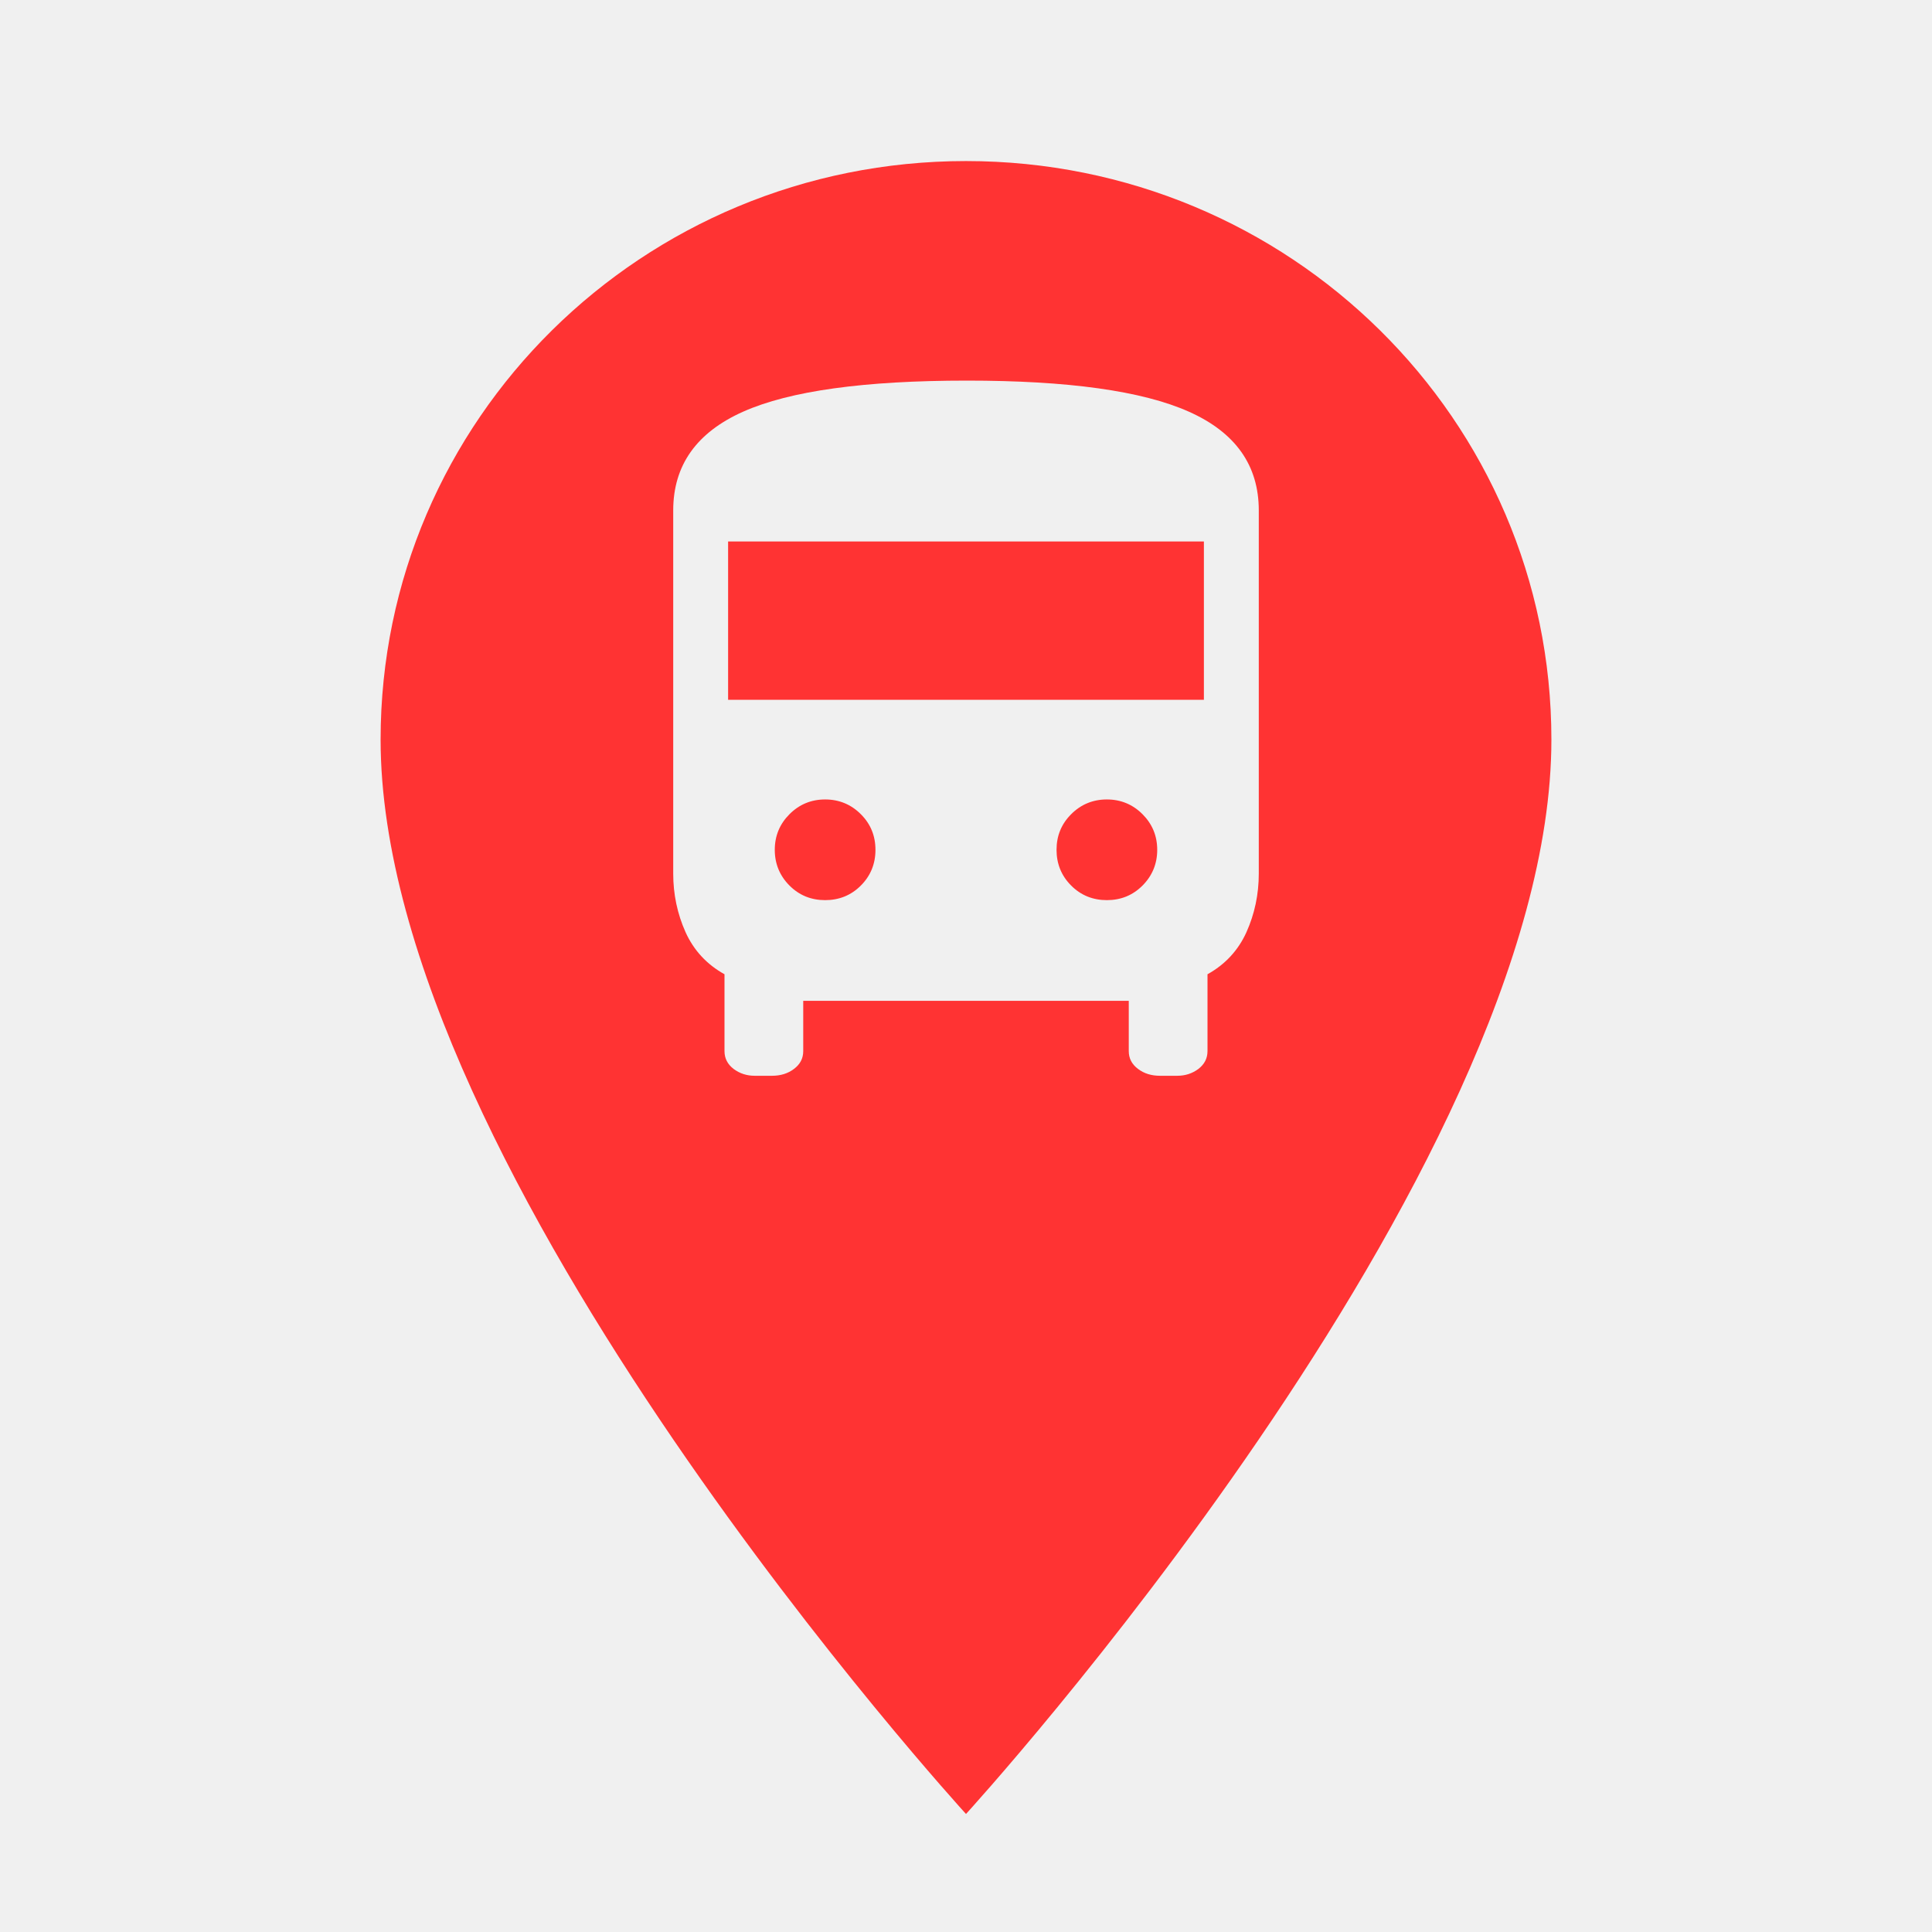
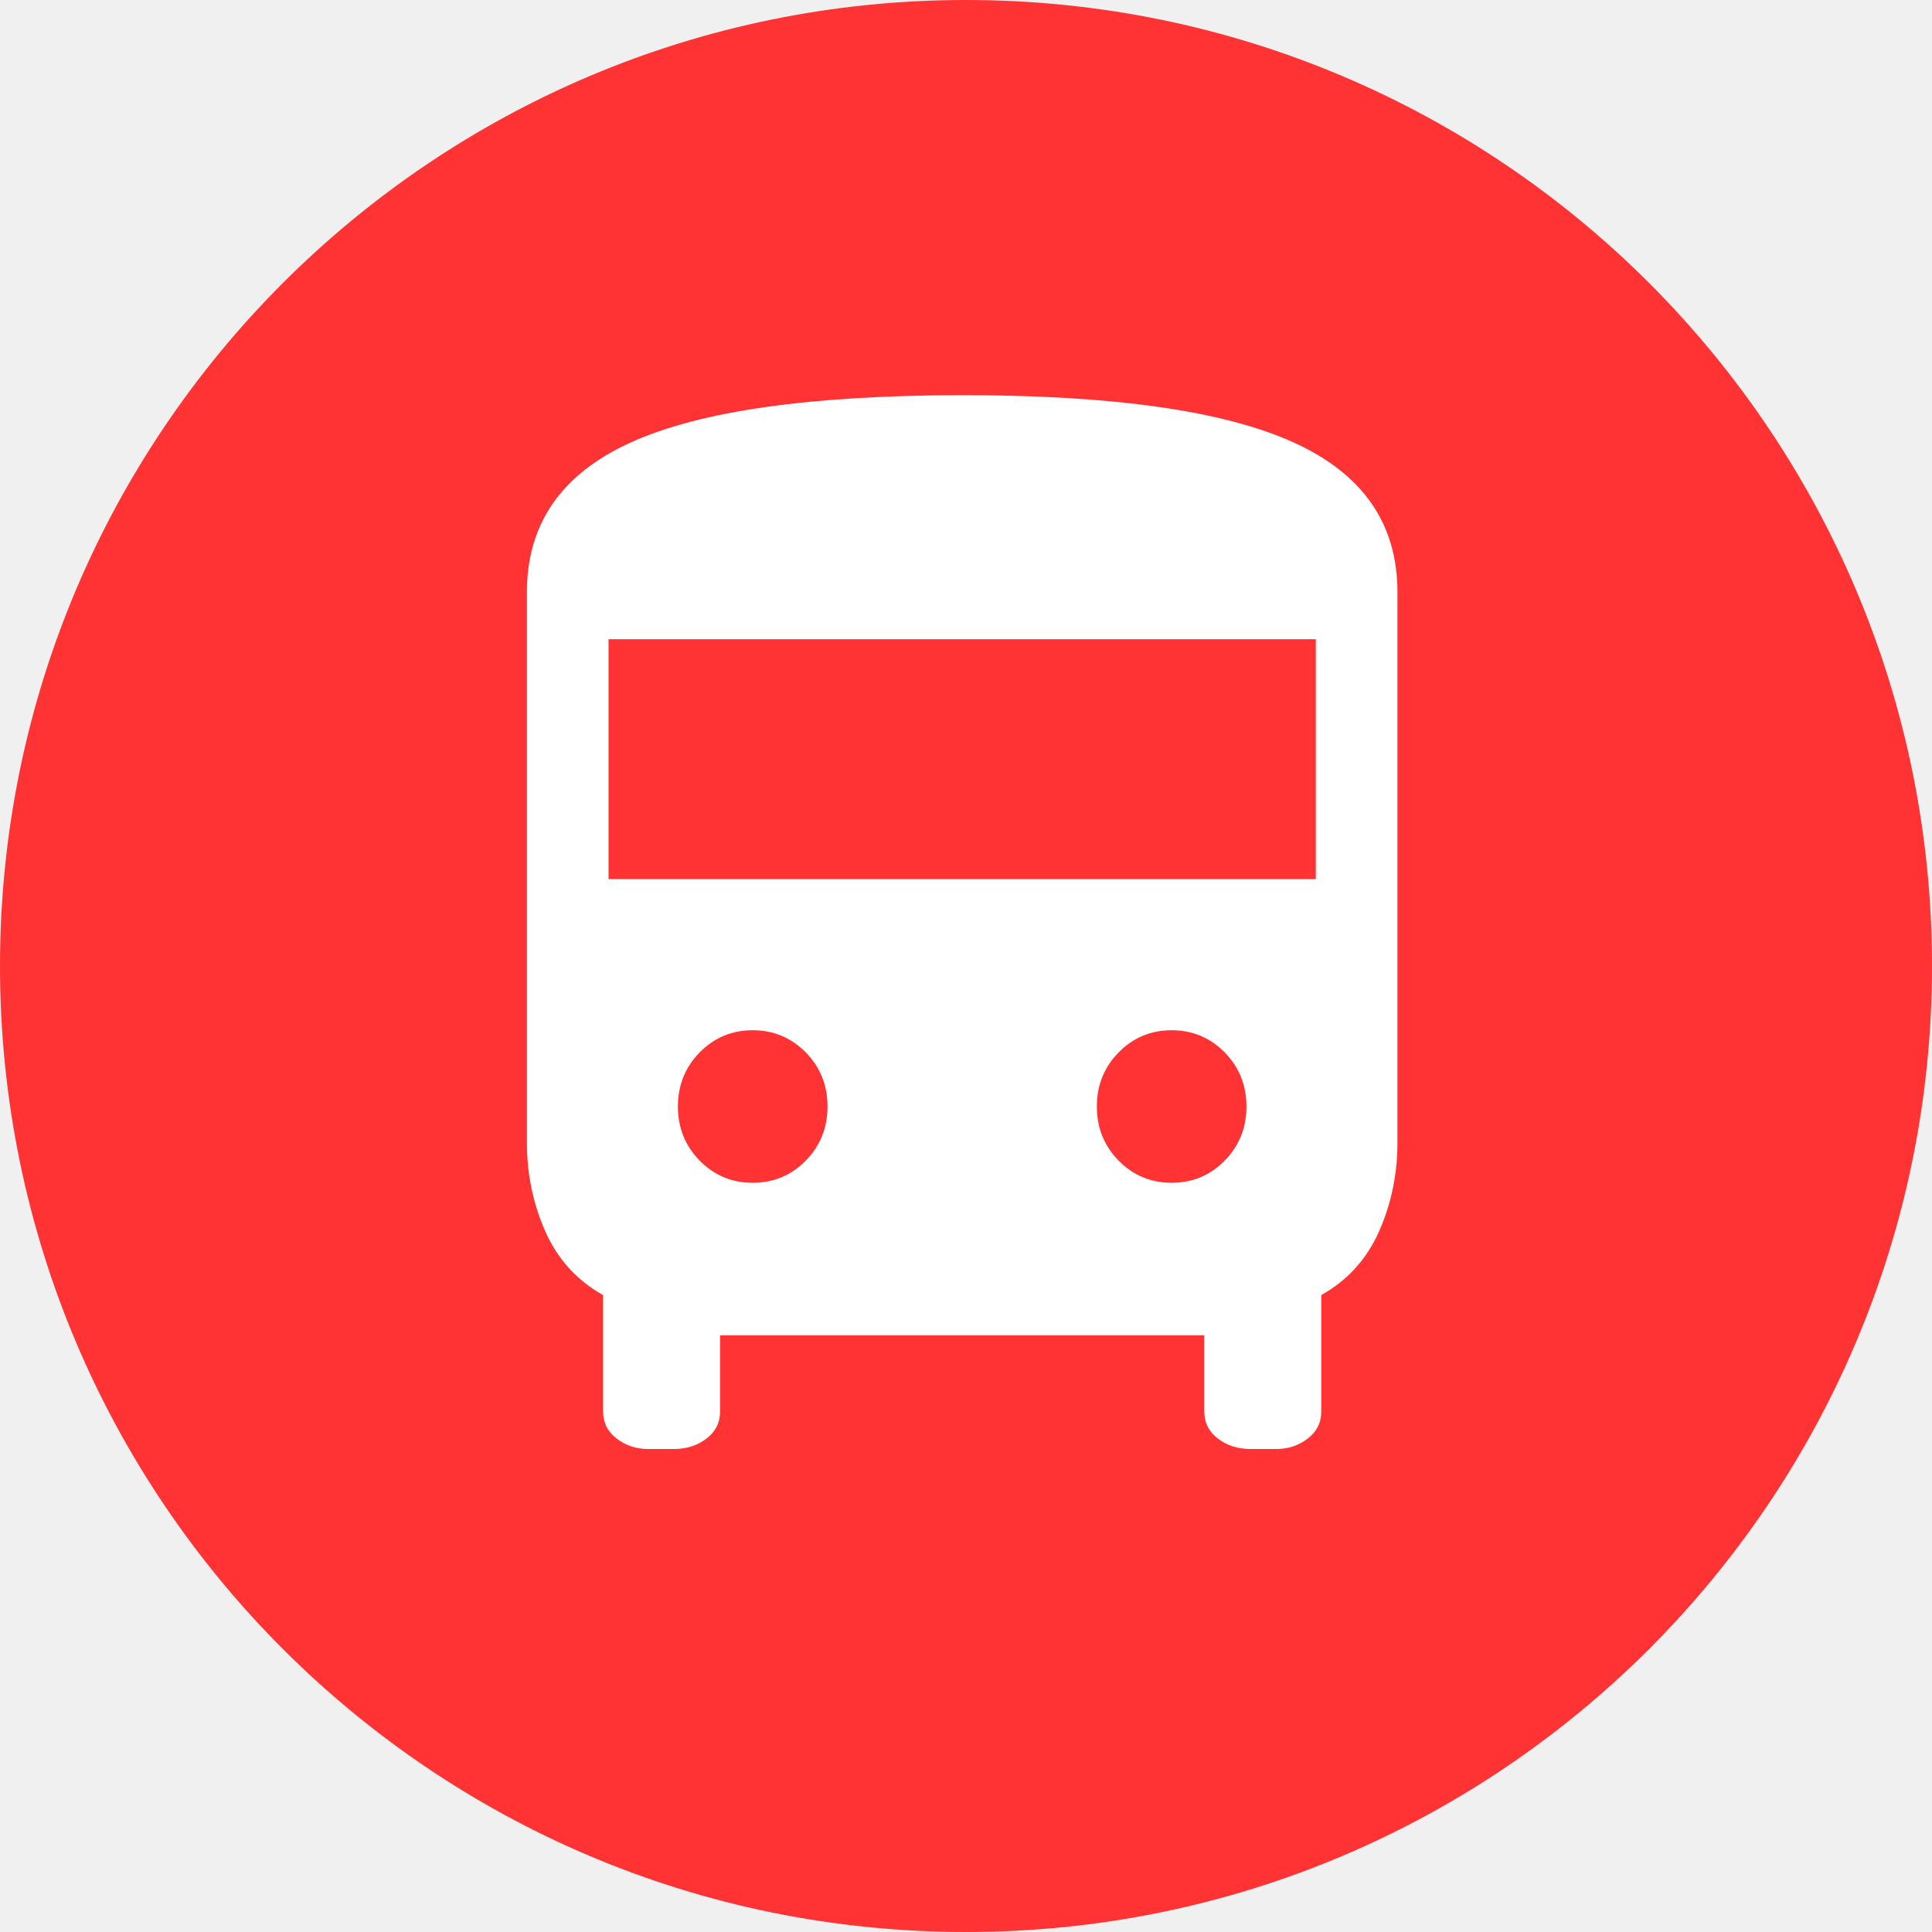
<svg xmlns="http://www.w3.org/2000/svg" viewBox="0 0 44 44" height="44" width="44">
  <rect fill="none" x="0" y="0" width="44" height="44" />
-   <path fill="#ff3333" transform="translate(2 2)" d="M 20 1.668 C 12.629 1.668 6.668 7.559 6.668 14.844 C 6.668 24.727 20 39.312 20 39.312 C 20 39.312 33.332 24.727 33.332 14.844 C 33.332 7.559 27.371 1.668 20 1.668 Z M 20 1.668 M 15.188 22.5 C 15.008 22.5 14.848 22.449 14.707 22.344 C 14.57 22.238 14.5 22.105 14.5 21.938 L 14.5 20.188 C 14.098 19.965 13.801 19.645 13.613 19.23 C 13.426 18.812 13.332 18.367 13.332 17.895 L 13.332 9.625 C 13.332 8.598 13.863 7.848 14.926 7.375 C 15.988 6.902 17.688 6.668 20.02 6.668 C 22.328 6.668 24.012 6.902 25.074 7.375 C 26.137 7.848 26.668 8.598 26.668 9.625 L 26.668 17.895 C 26.668 18.367 26.574 18.812 26.387 19.23 C 26.199 19.645 25.902 19.965 25.5 20.188 L 25.5 21.938 C 25.5 22.105 25.43 22.238 25.293 22.344 C 25.152 22.449 24.992 22.5 24.812 22.5 L 24.418 22.5 C 24.223 22.5 24.055 22.449 23.918 22.344 C 23.777 22.238 23.707 22.105 23.707 21.938 L 23.707 20.793 L 16.293 20.793 L 16.293 21.938 C 16.293 22.105 16.223 22.238 16.082 22.344 C 15.945 22.449 15.777 22.5 15.582 22.5 Z M 14.582 13.938 L 25.418 13.938 L 25.418 10.332 L 14.582 10.332 Z M 16.793 18.5 C 17.109 18.5 17.383 18.391 17.605 18.168 C 17.828 17.945 17.938 17.672 17.938 17.355 C 17.938 17.035 17.828 16.766 17.605 16.543 C 17.383 16.32 17.109 16.207 16.793 16.207 C 16.473 16.207 16.203 16.32 15.98 16.543 C 15.758 16.766 15.645 17.035 15.645 17.355 C 15.645 17.672 15.758 17.945 15.98 18.168 C 16.203 18.391 16.473 18.5 16.793 18.5 Z M 23.207 18.5 C 23.527 18.5 23.797 18.391 24.02 18.168 C 24.242 17.945 24.355 17.672 24.355 17.355 C 24.355 17.035 24.242 16.766 24.02 16.543 C 23.797 16.32 23.527 16.207 23.207 16.207 C 22.891 16.207 22.617 16.32 22.395 16.543 C 22.172 16.766 22.062 17.035 22.062 17.355 C 22.062 17.672 22.172 17.945 22.395 18.168 C 22.617 18.391 22.891 18.5 23.207 18.5 Z M 23.207 18.5 " />
+   <rect x="0" y="0" width="44" height="44" rx="22" ry="22" fill="#ff3333" />
+   <path fill="#fff" transform="translate(2 2)" d="M12.757 31C12.489 31 12.251 30.921 12.045 30.763C11.838 30.605 11.735 30.4 11.735 30.147V27.495C11.136 27.158 10.697 26.674 10.418 26.042C10.139 25.41 10 24.737 10 24.021V11.484C10 9.926 10.79 8.789 12.37 8.074C13.95 7.358 16.474 7 19.944 7C23.372 7 25.876 7.358 27.456 8.074C29.036 8.789 29.826 9.926 29.826 11.484V24.021C29.826 24.737 29.687 25.41 29.408 26.042C29.129 26.674 28.69 27.158 28.091 27.495V30.147C28.091 30.4 27.988 30.605 27.782 30.763C27.575 30.921 27.337 31 27.069 31H26.48C26.191 31 25.944 30.921 25.737 30.763C25.53 30.605 25.427 30.4 25.427 30.147V28.41H14.399V30.147C14.399 30.4 14.296 30.605 14.089 30.763C13.883 30.921 13.635 31 13.346 31H12.757ZM11.859 18.021H27.967V12.558H11.859V18.021ZM15.142 24.937C15.617 24.937 16.02 24.768 16.351 24.432C16.681 24.095 16.846 23.684 16.846 23.2C16.846 22.716 16.681 22.305 16.351 21.968C16.02 21.632 15.617 21.463 15.142 21.463C14.667 21.463 14.265 21.632 13.934 21.968C13.604 22.305 13.439 22.716 13.439 23.2C13.439 23.684 13.604 24.095 13.934 24.432C14.265 24.768 14.667 24.937 15.142 24.937ZM24.684 24.937C25.159 24.937 25.561 24.768 25.892 24.432C26.222 24.095 26.387 23.684 26.387 23.2C26.387 22.716 26.222 22.305 25.892 21.968C25.561 21.632 25.159 21.463 24.684 21.463C24.209 21.463 23.806 21.632 23.476 21.968C23.145 22.305 22.98 22.716 22.98 23.2C22.98 23.684 23.145 24.095 23.476 24.432C23.806 24.768 24.209 24.937 24.684 24.937Z" />
</svg>
